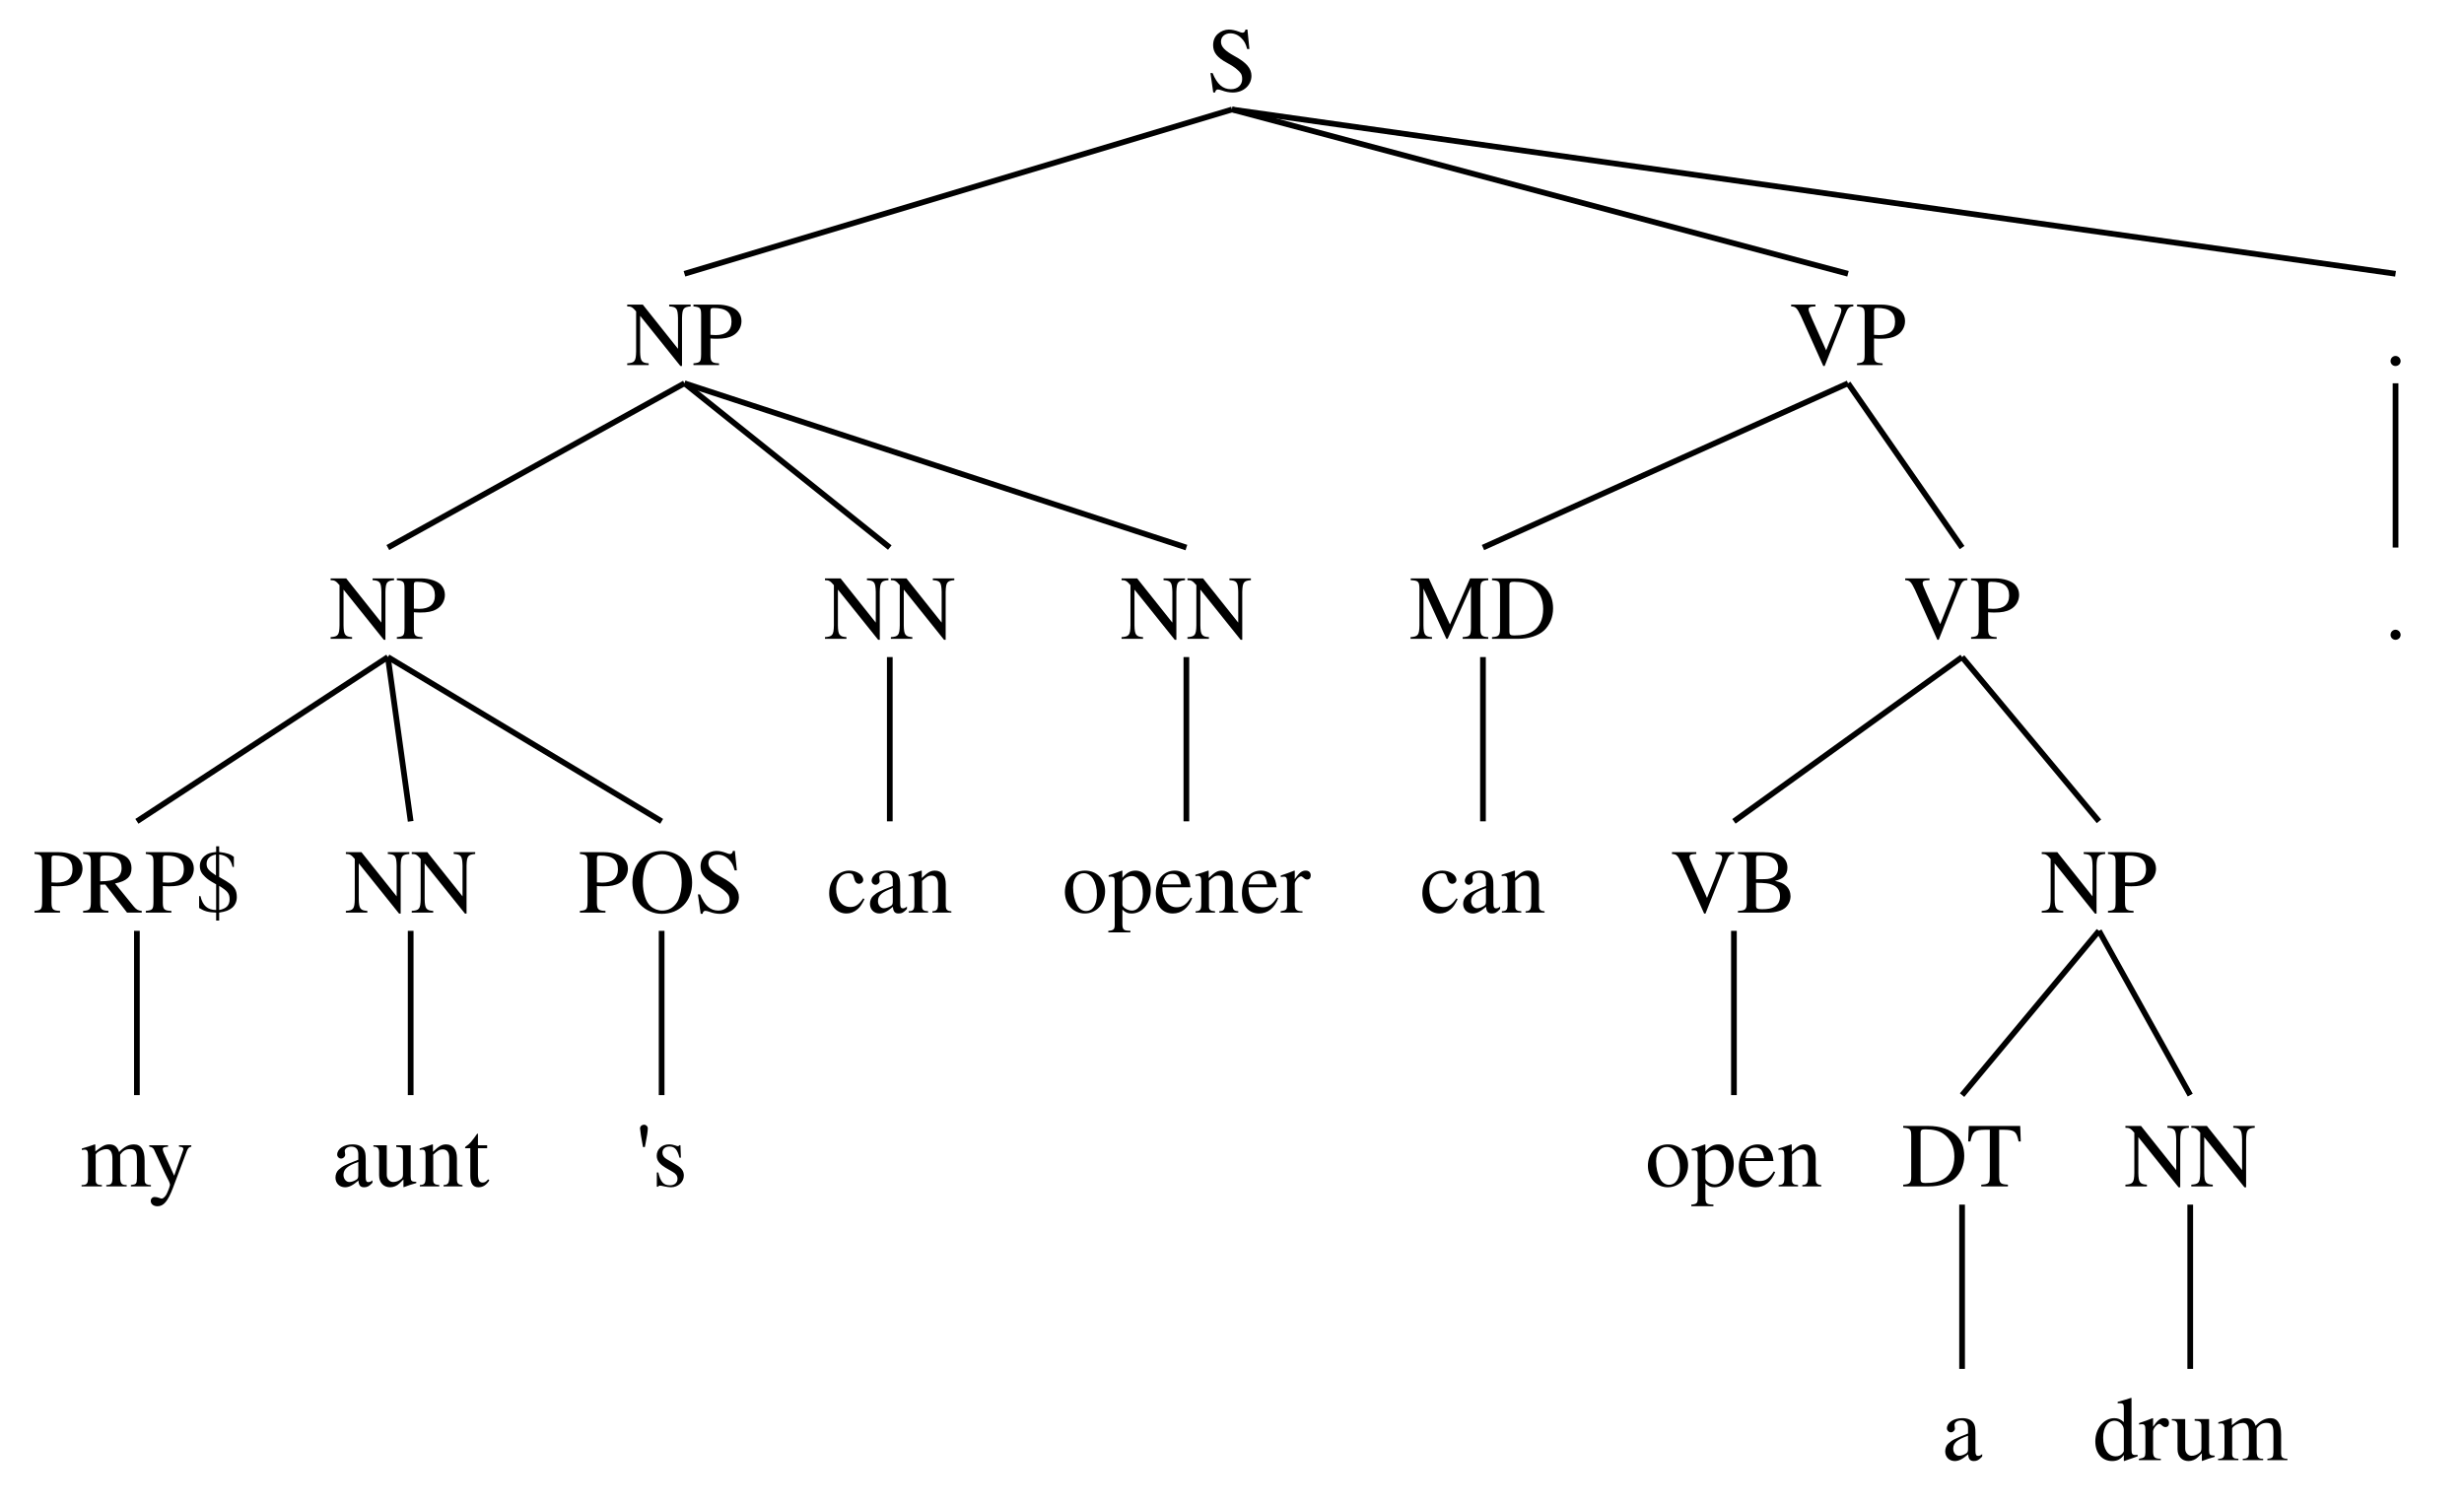
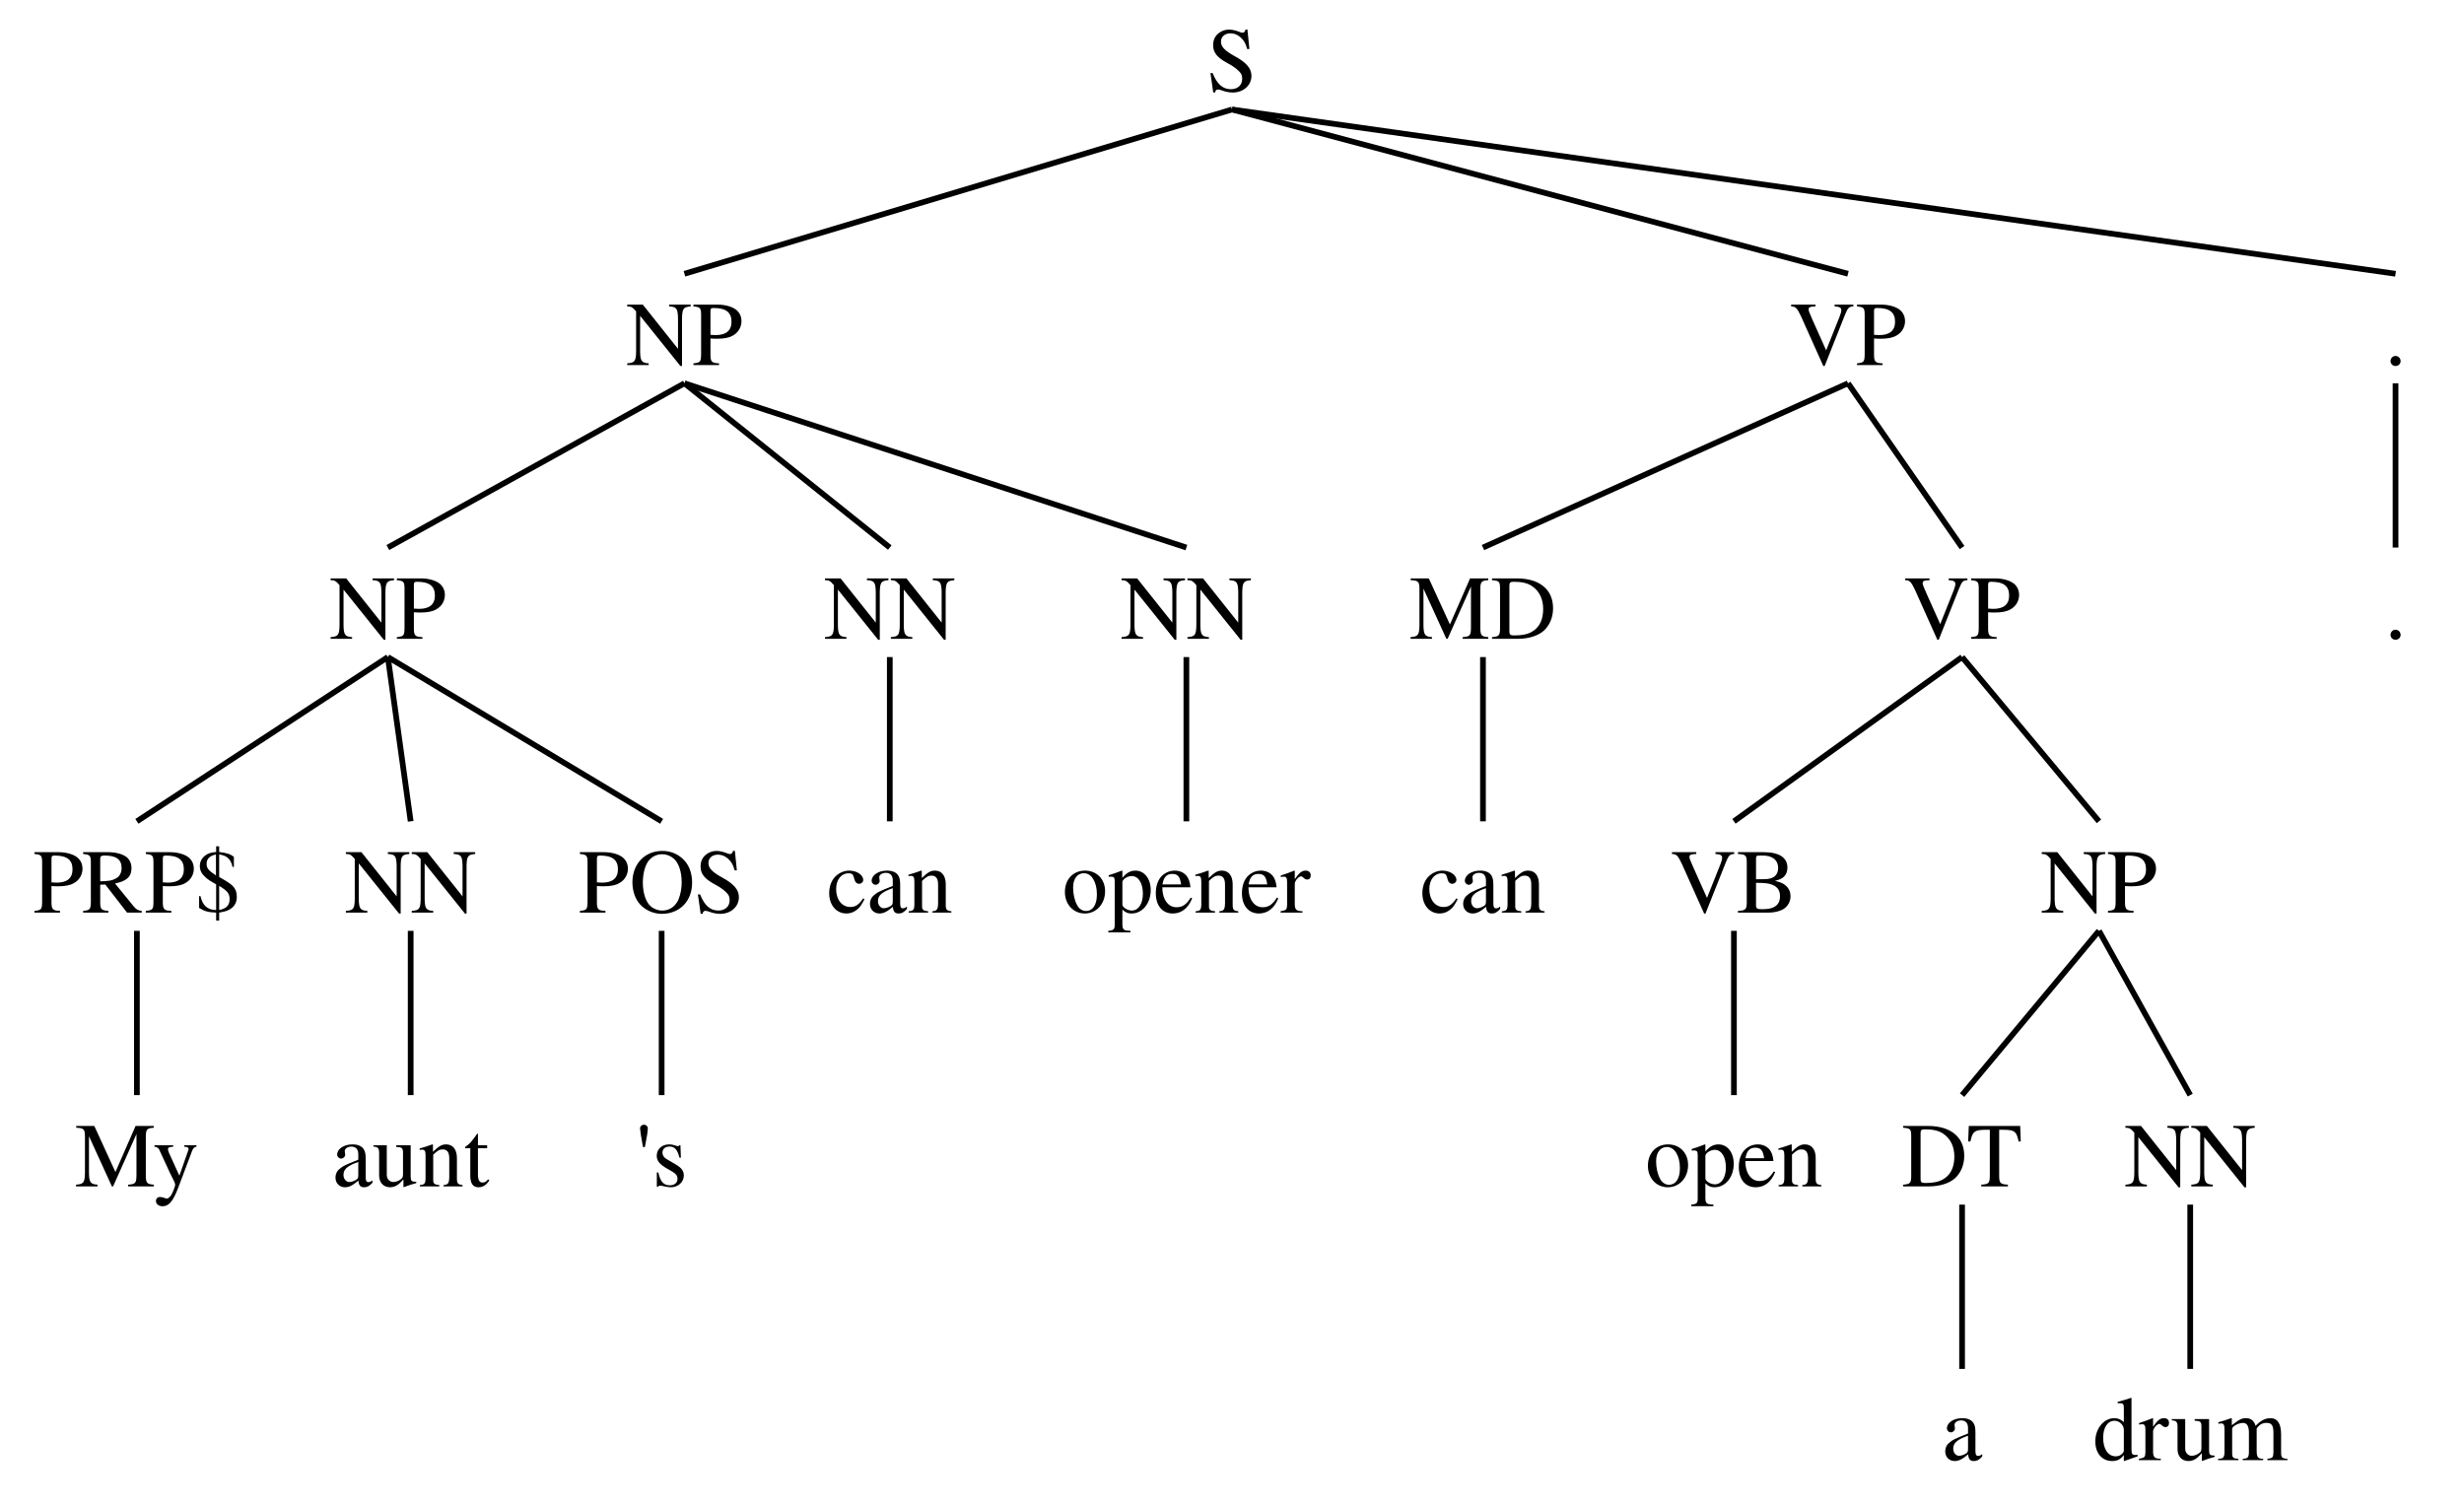
<svg xmlns="http://www.w3.org/2000/svg" baseProfile="full" height="264px" preserveAspectRatio="xMidYMid meet" style="font-family: times, serif; font-weight: normal; font-style: normal; font-size: 16px;" version="1.1" viewBox="0,0,432.0,264.0" width="432px">
  <defs />
  <svg width="100%" x="0" y="0px">
    <defs />
    <text text-anchor="middle" x="50%" y="16px">S</text>
  </svg>
  <svg width="55.556%" x="0%" y="48px">
    <defs />
    <svg width="100%" x="0" y="0px">
      <defs />
      <text text-anchor="middle" x="50%" y="16px">NP</text>
    </svg>
    <svg width="56.667%" x="0%" y="48px">
      <defs />
      <svg width="100%" x="0" y="0px">
        <defs />
        <text text-anchor="middle" x="50%" y="16px">NP</text>
      </svg>
      <svg width="35.294%" x="0%" y="48px">
        <defs />
        <svg width="100%" x="0" y="0px">
          <defs />
          <text text-anchor="middle" x="50%" y="16px">PRP$</text>
        </svg>
        <svg width="100%" x="0%" y="48px">
          <defs />
          <svg width="100%" x="0" y="0px">
            <defs />
-             <text text-anchor="middle" x="50%" y="16px">my</text>
+             <text text-anchor="middle" x="50%" y="16px">My</text>
          </svg>
        </svg>
        <line stroke="black" x1="50%" x2="50%" y1="19.2px" y2="48px" />
      </svg>
      <line stroke="black" x1="50%" x2="17.647%" y1="19.2px" y2="48px" />
      <svg width="35.294%" x="35.294%" y="48px">
        <defs />
        <svg width="100%" x="0" y="0px">
          <defs />
          <text text-anchor="middle" x="50%" y="16px">NN</text>
        </svg>
        <svg width="100%" x="0%" y="48px">
          <defs />
          <svg width="100%" x="0" y="0px">
            <defs />
            <text text-anchor="middle" x="50%" y="16px">aunt</text>
          </svg>
        </svg>
        <line stroke="black" x1="50%" x2="50%" y1="19.2px" y2="48px" />
      </svg>
      <line stroke="black" x1="50%" x2="52.941%" y1="19.2px" y2="48px" />
      <svg width="29.412%" x="70.588%" y="48px">
        <defs />
        <svg width="100%" x="0" y="0px">
          <defs />
          <text text-anchor="middle" x="50%" y="16px">POS</text>
        </svg>
        <svg width="100%" x="0%" y="48px">
          <defs />
          <svg width="100%" x="0" y="0px">
            <defs />
            <text text-anchor="middle" x="50%" y="16px">'s</text>
          </svg>
        </svg>
        <line stroke="black" x1="50%" x2="50%" y1="19.2px" y2="48px" />
      </svg>
      <line stroke="black" x1="50%" x2="85.294%" y1="19.2px" y2="48px" />
    </svg>
    <line stroke="black" x1="50%" x2="28.333%" y1="19.2px" y2="48px" />
    <svg width="16.667%" x="56.667%" y="48px">
      <defs />
      <svg width="100%" x="0" y="0px">
        <defs />
        <text text-anchor="middle" x="50%" y="16px">NN</text>
      </svg>
      <svg width="100%" x="0%" y="48px">
        <defs />
        <svg width="100%" x="0" y="0px">
          <defs />
          <text text-anchor="middle" x="50%" y="16px">can</text>
        </svg>
      </svg>
      <line stroke="black" x1="50%" x2="50%" y1="19.2px" y2="48px" />
    </svg>
    <line stroke="black" x1="50%" x2="65%" y1="19.2px" y2="48px" />
    <svg width="26.667%" x="73.333%" y="48px">
      <defs />
      <svg width="100%" x="0" y="0px">
        <defs />
        <text text-anchor="middle" x="50%" y="16px">NN</text>
      </svg>
      <svg width="100%" x="0%" y="48px">
        <defs />
        <svg width="100%" x="0" y="0px">
          <defs />
          <text text-anchor="middle" x="50%" y="16px">opener</text>
        </svg>
      </svg>
      <line stroke="black" x1="50%" x2="50%" y1="19.2px" y2="48px" />
    </svg>
    <line stroke="black" x1="50%" x2="86.667%" y1="19.2px" y2="48px" />
  </svg>
  <line stroke="black" x1="50%" x2="27.778%" y1="19.2px" y2="48px" />
  <svg width="38.889%" x="55.556%" y="48px">
    <defs />
    <svg width="100%" x="0" y="0px">
      <defs />
      <text text-anchor="middle" x="50%" y="16px">VP</text>
    </svg>
    <svg width="23.809%" x="0%" y="48px">
      <defs />
      <svg width="100%" x="0" y="0px">
        <defs />
        <text text-anchor="middle" x="50%" y="16px">MD</text>
      </svg>
      <svg width="100%" x="0%" y="48px">
        <defs />
        <svg width="100%" x="0" y="0px">
          <defs />
          <text text-anchor="middle" x="50%" y="16px">can</text>
        </svg>
      </svg>
      <line stroke="black" x1="50%" x2="50%" y1="19.2px" y2="48px" />
    </svg>
    <line stroke="black" x1="50%" x2="11.905%" y1="19.2px" y2="48px" />
    <svg width="76.191%" x="23.809%" y="48px">
      <defs />
      <svg width="100%" x="0" y="0px">
        <defs />
        <text text-anchor="middle" x="50%" y="16px">VP</text>
      </svg>
      <svg width="37.5%" x="0%" y="48px">
        <defs />
        <svg width="100%" x="0" y="0px">
          <defs />
          <text text-anchor="middle" x="50%" y="16px">VB</text>
        </svg>
        <svg width="100%" x="0%" y="48px">
          <defs />
          <svg width="100%" x="0" y="0px">
            <defs />
            <text text-anchor="middle" x="50%" y="16px">open</text>
          </svg>
        </svg>
        <line stroke="black" x1="50%" x2="50%" y1="19.2px" y2="48px" />
      </svg>
      <line stroke="black" x1="50%" x2="18.75%" y1="19.2px" y2="48px" />
      <svg width="62.5%" x="37.5%" y="48px">
        <defs />
        <svg width="100%" x="0" y="0px">
          <defs />
          <text text-anchor="middle" x="50%" y="16px">NP</text>
        </svg>
        <svg width="40%" x="0%" y="48px">
          <defs />
          <svg width="100%" x="0" y="0px">
            <defs />
            <text text-anchor="middle" x="50%" y="16px">DT</text>
          </svg>
          <svg width="100%" x="0%" y="48px">
            <defs />
            <svg width="100%" x="0" y="0px">
              <defs />
              <text text-anchor="middle" x="50%" y="16px">a</text>
            </svg>
          </svg>
          <line stroke="black" x1="50%" x2="50%" y1="19.2px" y2="48px" />
        </svg>
        <line stroke="black" x1="50%" x2="20%" y1="19.2px" y2="48px" />
        <svg width="60%" x="40%" y="48px">
          <defs />
          <svg width="100%" x="0" y="0px">
            <defs />
            <text text-anchor="middle" x="50%" y="16px">NN</text>
          </svg>
          <svg width="100%" x="0%" y="48px">
            <defs />
            <svg width="100%" x="0" y="0px">
              <defs />
              <text text-anchor="middle" x="50%" y="16px">drum</text>
            </svg>
          </svg>
          <line stroke="black" x1="50%" x2="50%" y1="19.2px" y2="48px" />
        </svg>
        <line stroke="black" x1="50%" x2="70%" y1="19.2px" y2="48px" />
      </svg>
      <line stroke="black" x1="50%" x2="68.75%" y1="19.2px" y2="48px" />
    </svg>
    <line stroke="black" x1="50%" x2="61.905%" y1="19.2px" y2="48px" />
  </svg>
  <line stroke="black" x1="50%" x2="75%" y1="19.2px" y2="48px" />
  <svg width="5.556%" x="94.444%" y="48px">
    <defs />
    <svg width="100%" x="0" y="0px">
      <defs />
      <text text-anchor="middle" x="50%" y="16px">.</text>
    </svg>
    <svg width="100%" x="0%" y="48px">
      <defs />
      <svg width="100%" x="0" y="0px">
        <defs />
        <text text-anchor="middle" x="50%" y="16px">.</text>
      </svg>
    </svg>
    <line stroke="black" x1="50%" x2="50%" y1="19.2px" y2="48px" />
  </svg>
  <line stroke="black" x1="50%" x2="97.222%" y1="19.2px" y2="48px" />
</svg>
